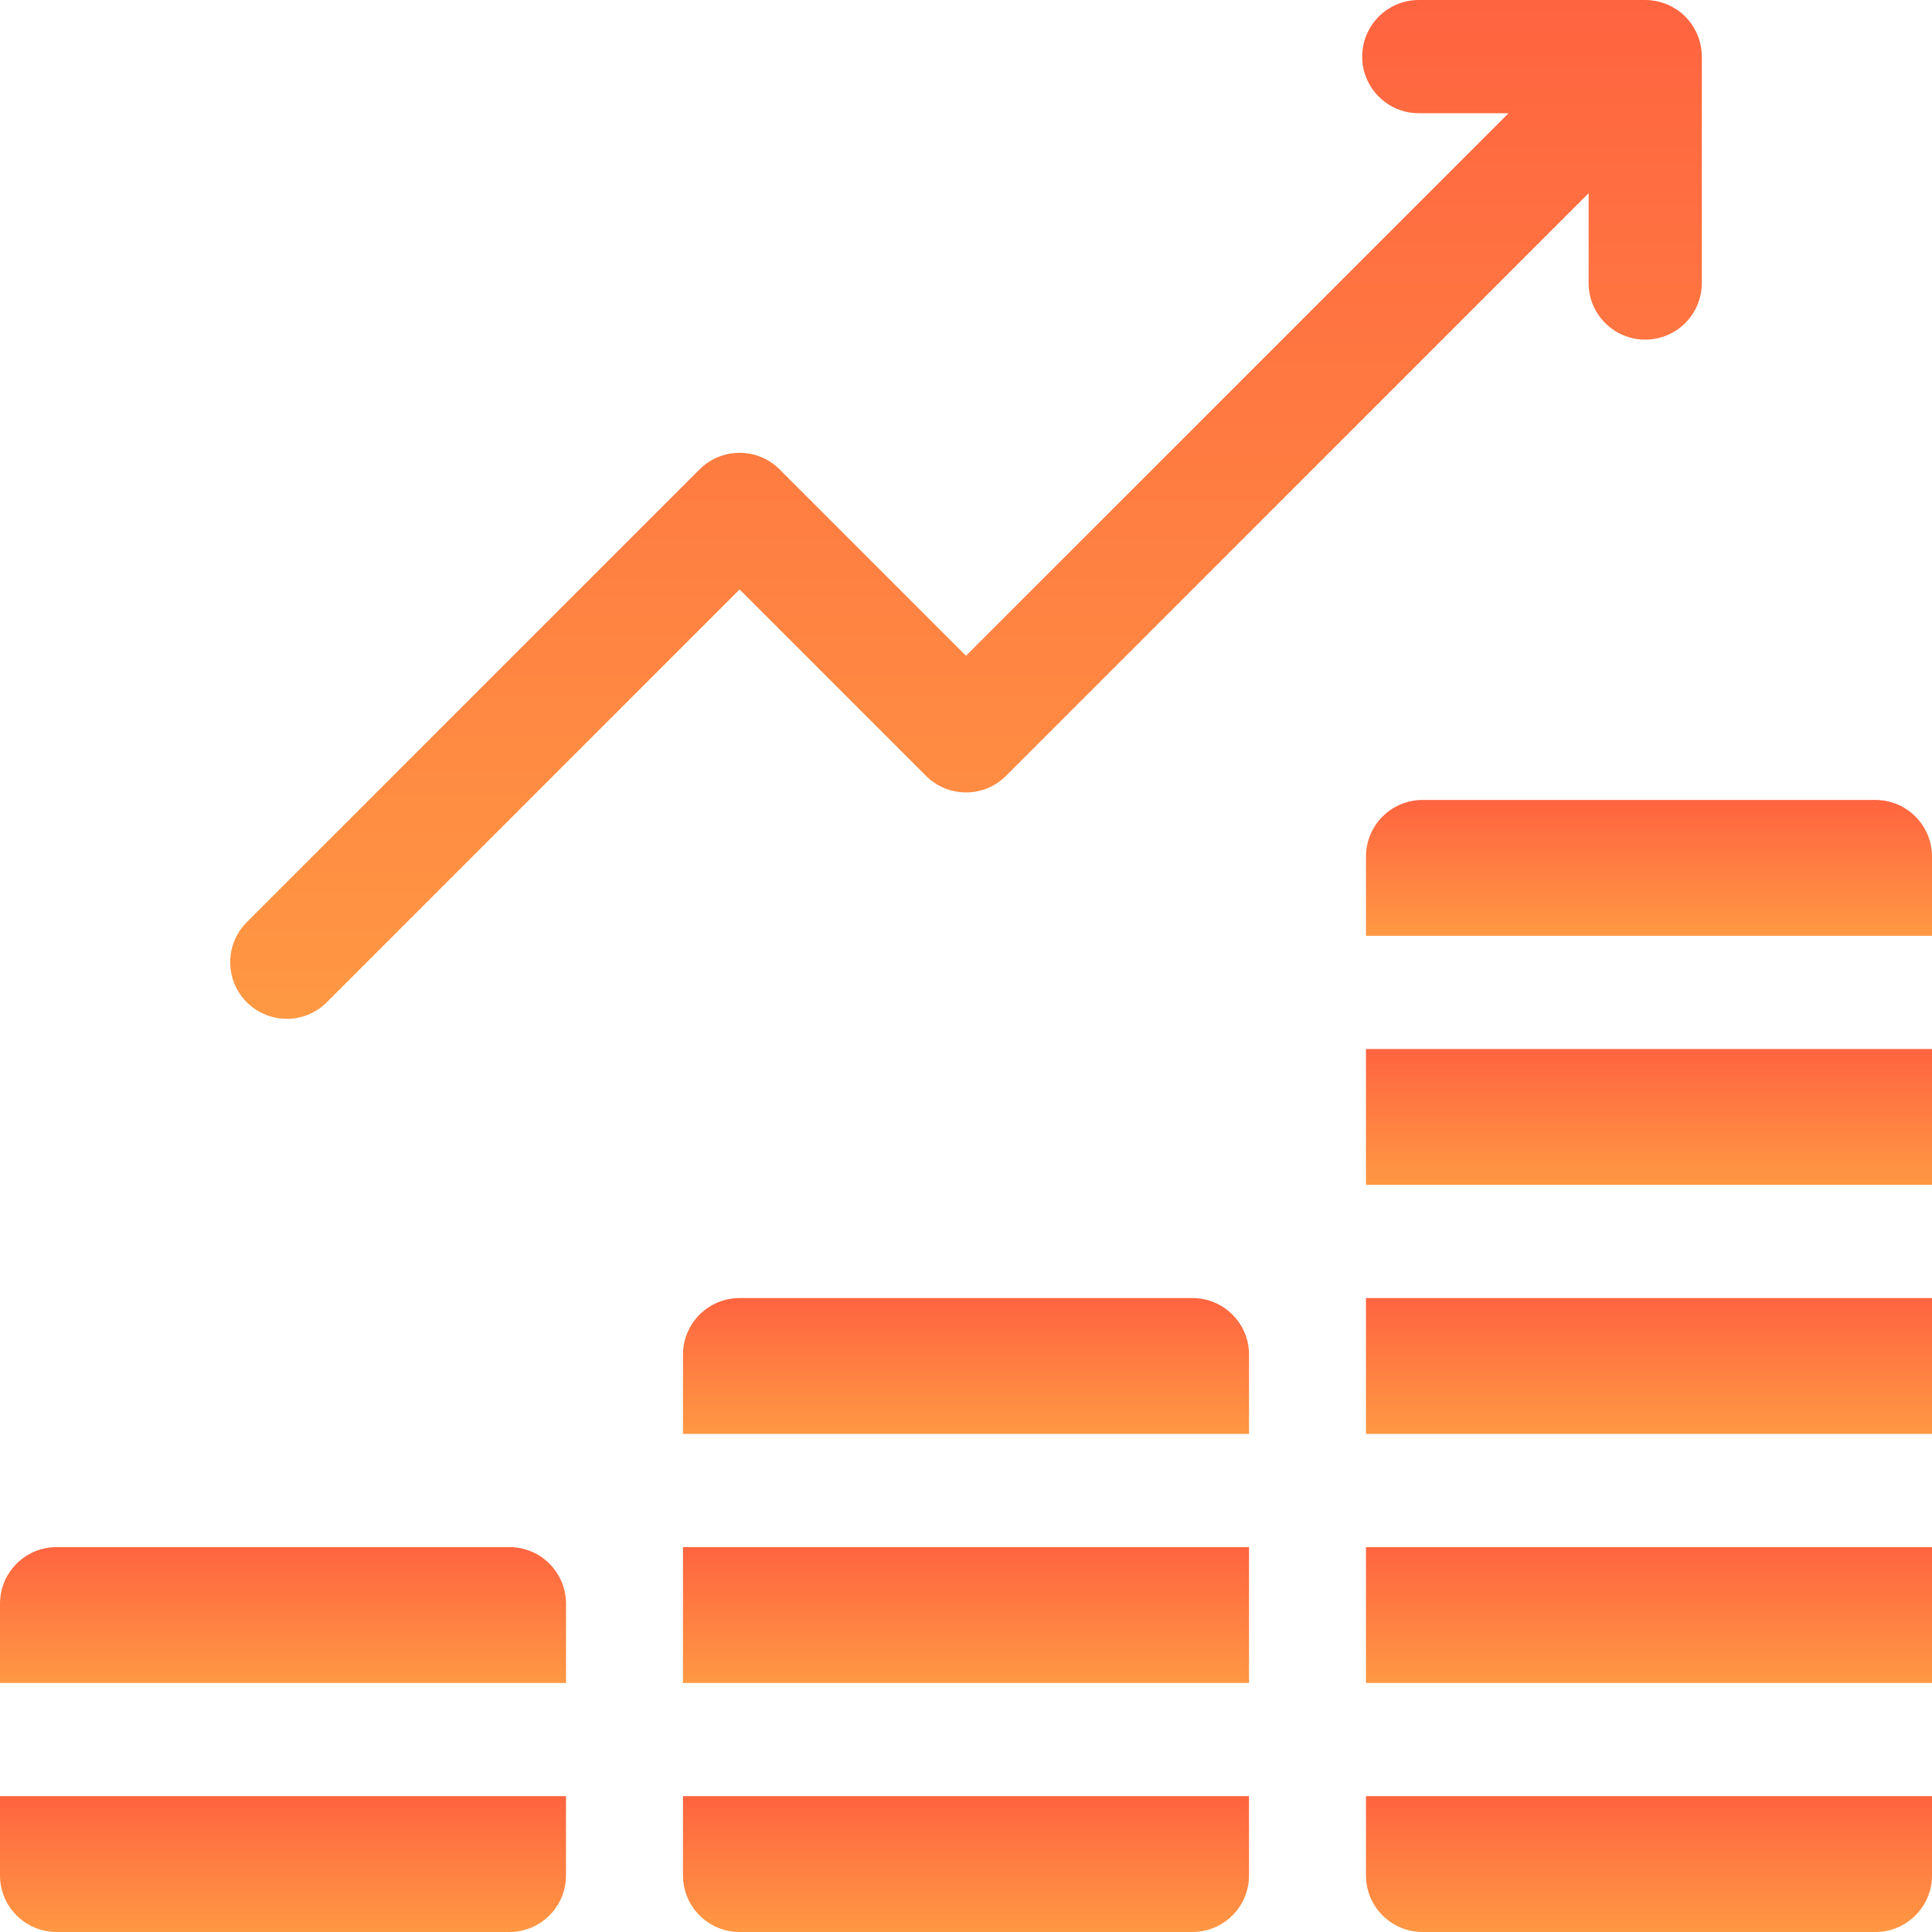
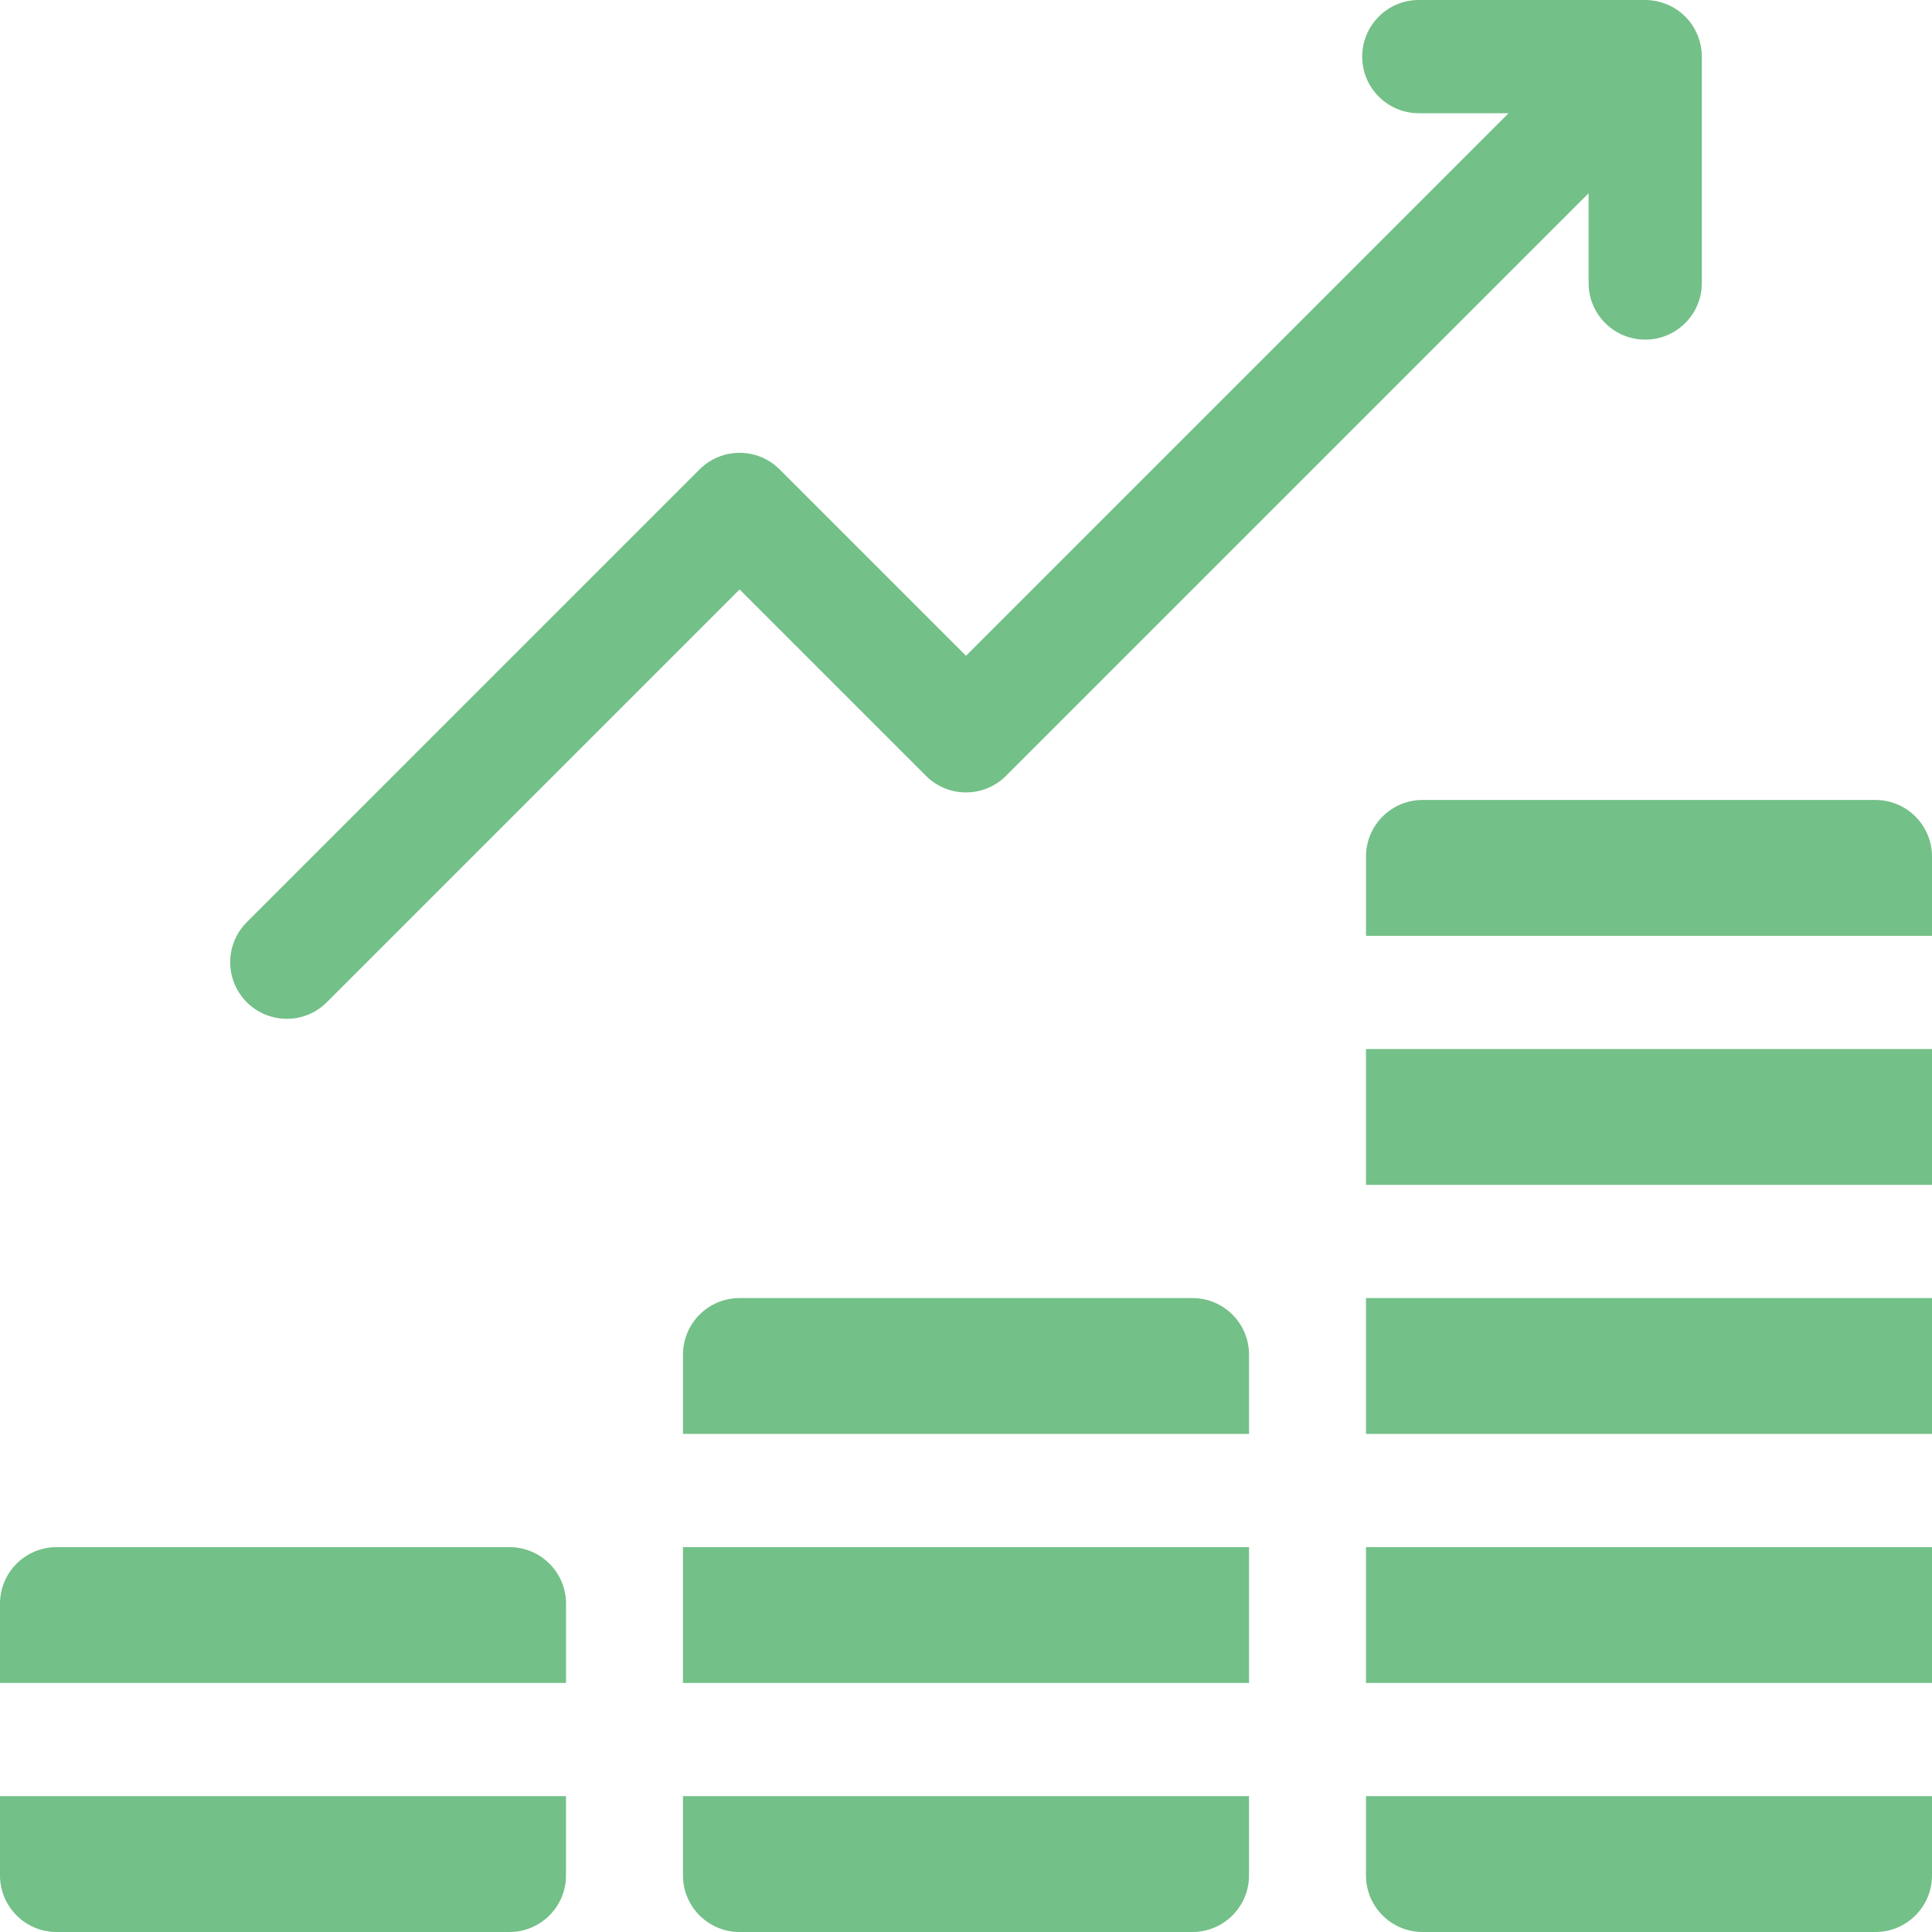
<svg xmlns="http://www.w3.org/2000/svg" width="80" height="80" viewBox="0 0 80 80" fill="none">
-   <path d="M11.875 42.188c.6 0 1.2-.23 1.657-.687l17.093-17.093 7.718 7.718a2.343 2.343 0 0 0 3.314 0L65.781 8.002v3.717a2.343 2.343 0 1 0 4.688 0V2.344a2.43 2.43 0 0 0-.012-.231c-.003-.038-.01-.076-.016-.113-.006-.038-.01-.076-.017-.113-.009-.046-.022-.09-.033-.134l-.022-.087a1.743 1.743 0 0 0-.049-.138c-.01-.025-.017-.052-.028-.077-.02-.047-.042-.092-.064-.138a2.43 2.43 0 0 0-.119-.214l-.03-.05a2.459 2.459 0 0 0-.134-.183l-.002-.002a2.4 2.4 0 0 0-.338-.338l-.002-.002A2.476 2.476 0 0 0 69.42.39c-.016-.011-.033-.02-.05-.03a2.438 2.438 0 0 0-.146-.087c-.022-.012-.046-.022-.069-.033a2.19 2.19 0 0 0-.138-.064L68.94.148c-.045-.017-.09-.034-.138-.048l-.086-.022c-.045-.011-.089-.024-.134-.033-.038-.007-.075-.011-.113-.017-.038-.005-.075-.013-.113-.016A2.423 2.423 0 0 0 68.125 0H58.75a2.343 2.343 0 1 0 0 4.688h3.717L40 27.154l-7.718-7.717a2.343 2.343 0 0 0-3.314 0l-18.75 18.75a2.343 2.343 0 0 0 1.657 4z" fill="url(#a)" />
-   <path d="M0 77.656A2.343 2.343 0 0 0 2.344 80h18.75a2.343 2.343 0 0 0 2.343-2.344v-3.281H0v3.281z" fill="url(#b)" />
-   <path d="M21.094 64.063H2.344A2.343 2.343 0 0 0 0 66.406v3.281h23.438v-3.28a2.343 2.343 0 0 0-2.344-2.344z" fill="url(#c)" />
-   <path d="M28.281 77.656A2.343 2.343 0 0 0 30.625 80h18.75a2.343 2.343 0 0 0 2.344-2.344v-3.281H28.28v3.281z" fill="url(#d)" />
-   <path d="M56.563 64.063H80v5.624H56.562v-5.624z" fill="url(#e)" />
-   <path d="M77.656 33.125h-18.75a2.343 2.343 0 0 0-2.343 2.344v3.281H80v-3.281a2.343 2.343 0 0 0-2.344-2.344z" fill="url(#f)" />
-   <path d="M56.563 43.438H80v5.624H56.562v-5.624z" fill="url(#g)" />
-   <path d="M56.563 53.75H80v5.625H56.562V53.75z" fill="url(#h)" />
-   <path d="M56.563 77.656A2.343 2.343 0 0 0 58.906 80h18.75A2.343 2.343 0 0 0 80 77.656v-3.281H56.562v3.281z" fill="url(#i)" />
-   <path d="M28.281 64.063H51.72v5.624H28.28v-5.624z" fill="url(#j)" />
-   <path d="M49.375 53.75h-18.75a2.343 2.343 0 0 0-2.344 2.344v3.281H51.72v-3.281a2.343 2.343 0 0 0-2.344-2.344z" fill="url(#k)" />
-   <defs>
-     <linearGradient id="a" x1="40" x2="40" y2="42.188" gradientUnits="userSpaceOnUse">
-       <stop stop-color="#FF6440" />
-       <stop offset="1" stop-color="#FF9843" />
-     </linearGradient>
-     <linearGradient id="b" x1="11.719" y1="74.375" x2="11.719" y2="80" gradientUnits="userSpaceOnUse">
-       <stop stop-color="#FF6440" />
-       <stop offset="1" stop-color="#FF9843" />
-     </linearGradient>
-     <linearGradient id="c" x1="11.719" y1="64.063" x2="11.719" y2="69.688" gradientUnits="userSpaceOnUse">
-       <stop stop-color="#FF6440" />
-       <stop offset="1" stop-color="#FF9843" />
-     </linearGradient>
-     <linearGradient id="d" x1="40" y1="74.375" x2="40" y2="80" gradientUnits="userSpaceOnUse">
-       <stop stop-color="#FF6440" />
-       <stop offset="1" stop-color="#FF9843" />
-     </linearGradient>
-     <linearGradient id="e" x1="68.281" y1="64.063" x2="68.281" y2="69.688" gradientUnits="userSpaceOnUse">
-       <stop stop-color="#FF6440" />
-       <stop offset="1" stop-color="#FF9843" />
-     </linearGradient>
-     <linearGradient id="f" x1="68.281" y1="33.125" x2="68.281" y2="38.75" gradientUnits="userSpaceOnUse">
-       <stop stop-color="#FF6440" />
-       <stop offset="1" stop-color="#FF9843" />
-     </linearGradient>
-     <linearGradient id="g" x1="68.281" y1="43.438" x2="68.281" y2="49.063" gradientUnits="userSpaceOnUse">
-       <stop stop-color="#FF6440" />
-       <stop offset="1" stop-color="#FF9843" />
-     </linearGradient>
-     <linearGradient id="h" x1="68.281" y1="53.75" x2="68.281" y2="59.375" gradientUnits="userSpaceOnUse">
-       <stop stop-color="#FF6440" />
-       <stop offset="1" stop-color="#FF9843" />
-     </linearGradient>
-     <linearGradient id="i" x1="68.281" y1="74.375" x2="68.281" y2="80" gradientUnits="userSpaceOnUse">
-       <stop stop-color="#FF6440" />
-       <stop offset="1" stop-color="#FF9843" />
-     </linearGradient>
-     <linearGradient id="j" x1="40" y1="64.063" x2="40" y2="69.688" gradientUnits="userSpaceOnUse">
-       <stop stop-color="#FF6440" />
-       <stop offset="1" stop-color="#FF9843" />
-     </linearGradient>
-     <linearGradient id="k" x1="40" y1="53.75" x2="40" y2="59.375" gradientUnits="userSpaceOnUse">
-       <stop stop-color="#FF6440" />
-       <stop offset="1" stop-color="#FF9843" />
-     </linearGradient>
-   </defs>
+   <path d="M11.875 42.188c.6 0 1.2-.23 1.657-.687l17.093-17.093 7.718 7.718a2.343 2.343 0 0 0 3.314 0L65.781 8.002v3.717a2.343 2.343 0 1 0 4.688 0V2.344a2.43 2.43 0 0 0-.012-.231c-.003-.038-.01-.076-.016-.113-.006-.038-.01-.076-.017-.113-.009-.046-.022-.09-.033-.134l-.022-.087a1.743 1.743 0 0 0-.049-.138c-.01-.025-.017-.052-.028-.077-.02-.047-.042-.092-.064-.138a2.43 2.43 0 0 0-.119-.214l-.03-.05a2.459 2.459 0 0 0-.134-.183l-.002-.002a2.4 2.4 0 0 0-.338-.338l-.002-.002A2.476 2.476 0 0 0 69.42.39c-.016-.011-.033-.02-.05-.03a2.438 2.438 0 0 0-.146-.087c-.022-.012-.046-.022-.069-.033a2.19 2.19 0 0 0-.138-.064L68.94.148c-.045-.017-.09-.034-.138-.048l-.086-.022c-.045-.011-.089-.024-.134-.033-.038-.007-.075-.011-.113-.017-.038-.005-.075-.013-.113-.016A2.423 2.423 0 0 0 68.125 0H58.75a2.343 2.343 0 1 0 0 4.688h3.717L40 27.154l-7.718-7.717a2.343 2.343 0 0 0-3.314 0l-18.75 18.75a2.343 2.343 0 0 0 1.657 4zM0 77.656A2.343 2.343 0 0 0 2.344 80h18.75a2.343 2.343 0 0 0 2.343-2.344v-3.281H0v3.281zm21.094-13.593H2.344A2.343 2.343 0 0 0 0 66.406v3.281h23.438v-3.28a2.343 2.343 0 0 0-2.344-2.344zm7.187 13.593A2.343 2.343 0 0 0 30.625 80h18.75a2.343 2.343 0 0 0 2.344-2.344v-3.281H28.28v3.281zm28.282-13.593H80v5.624H56.562v-5.624zm21.093-30.938h-18.75a2.343 2.343 0 0 0-2.343 2.344v3.281H80v-3.281a2.343 2.343 0 0 0-2.344-2.344zM56.563 43.438H80v5.624H56.562v-5.624zm0 10.312H80v5.625H56.562V53.75zm0 23.906A2.343 2.343 0 0 0 58.906 80h18.75A2.343 2.343 0 0 0 80 77.656v-3.281H56.562v3.281zM28.281 64.063H51.72v5.624H28.28v-5.624zM49.375 53.75h-18.75a2.343 2.343 0 0 0-2.344 2.344v3.281H51.72v-3.281a2.343 2.343 0 0 0-2.344-2.344z" fill="#73C088" />
</svg>
